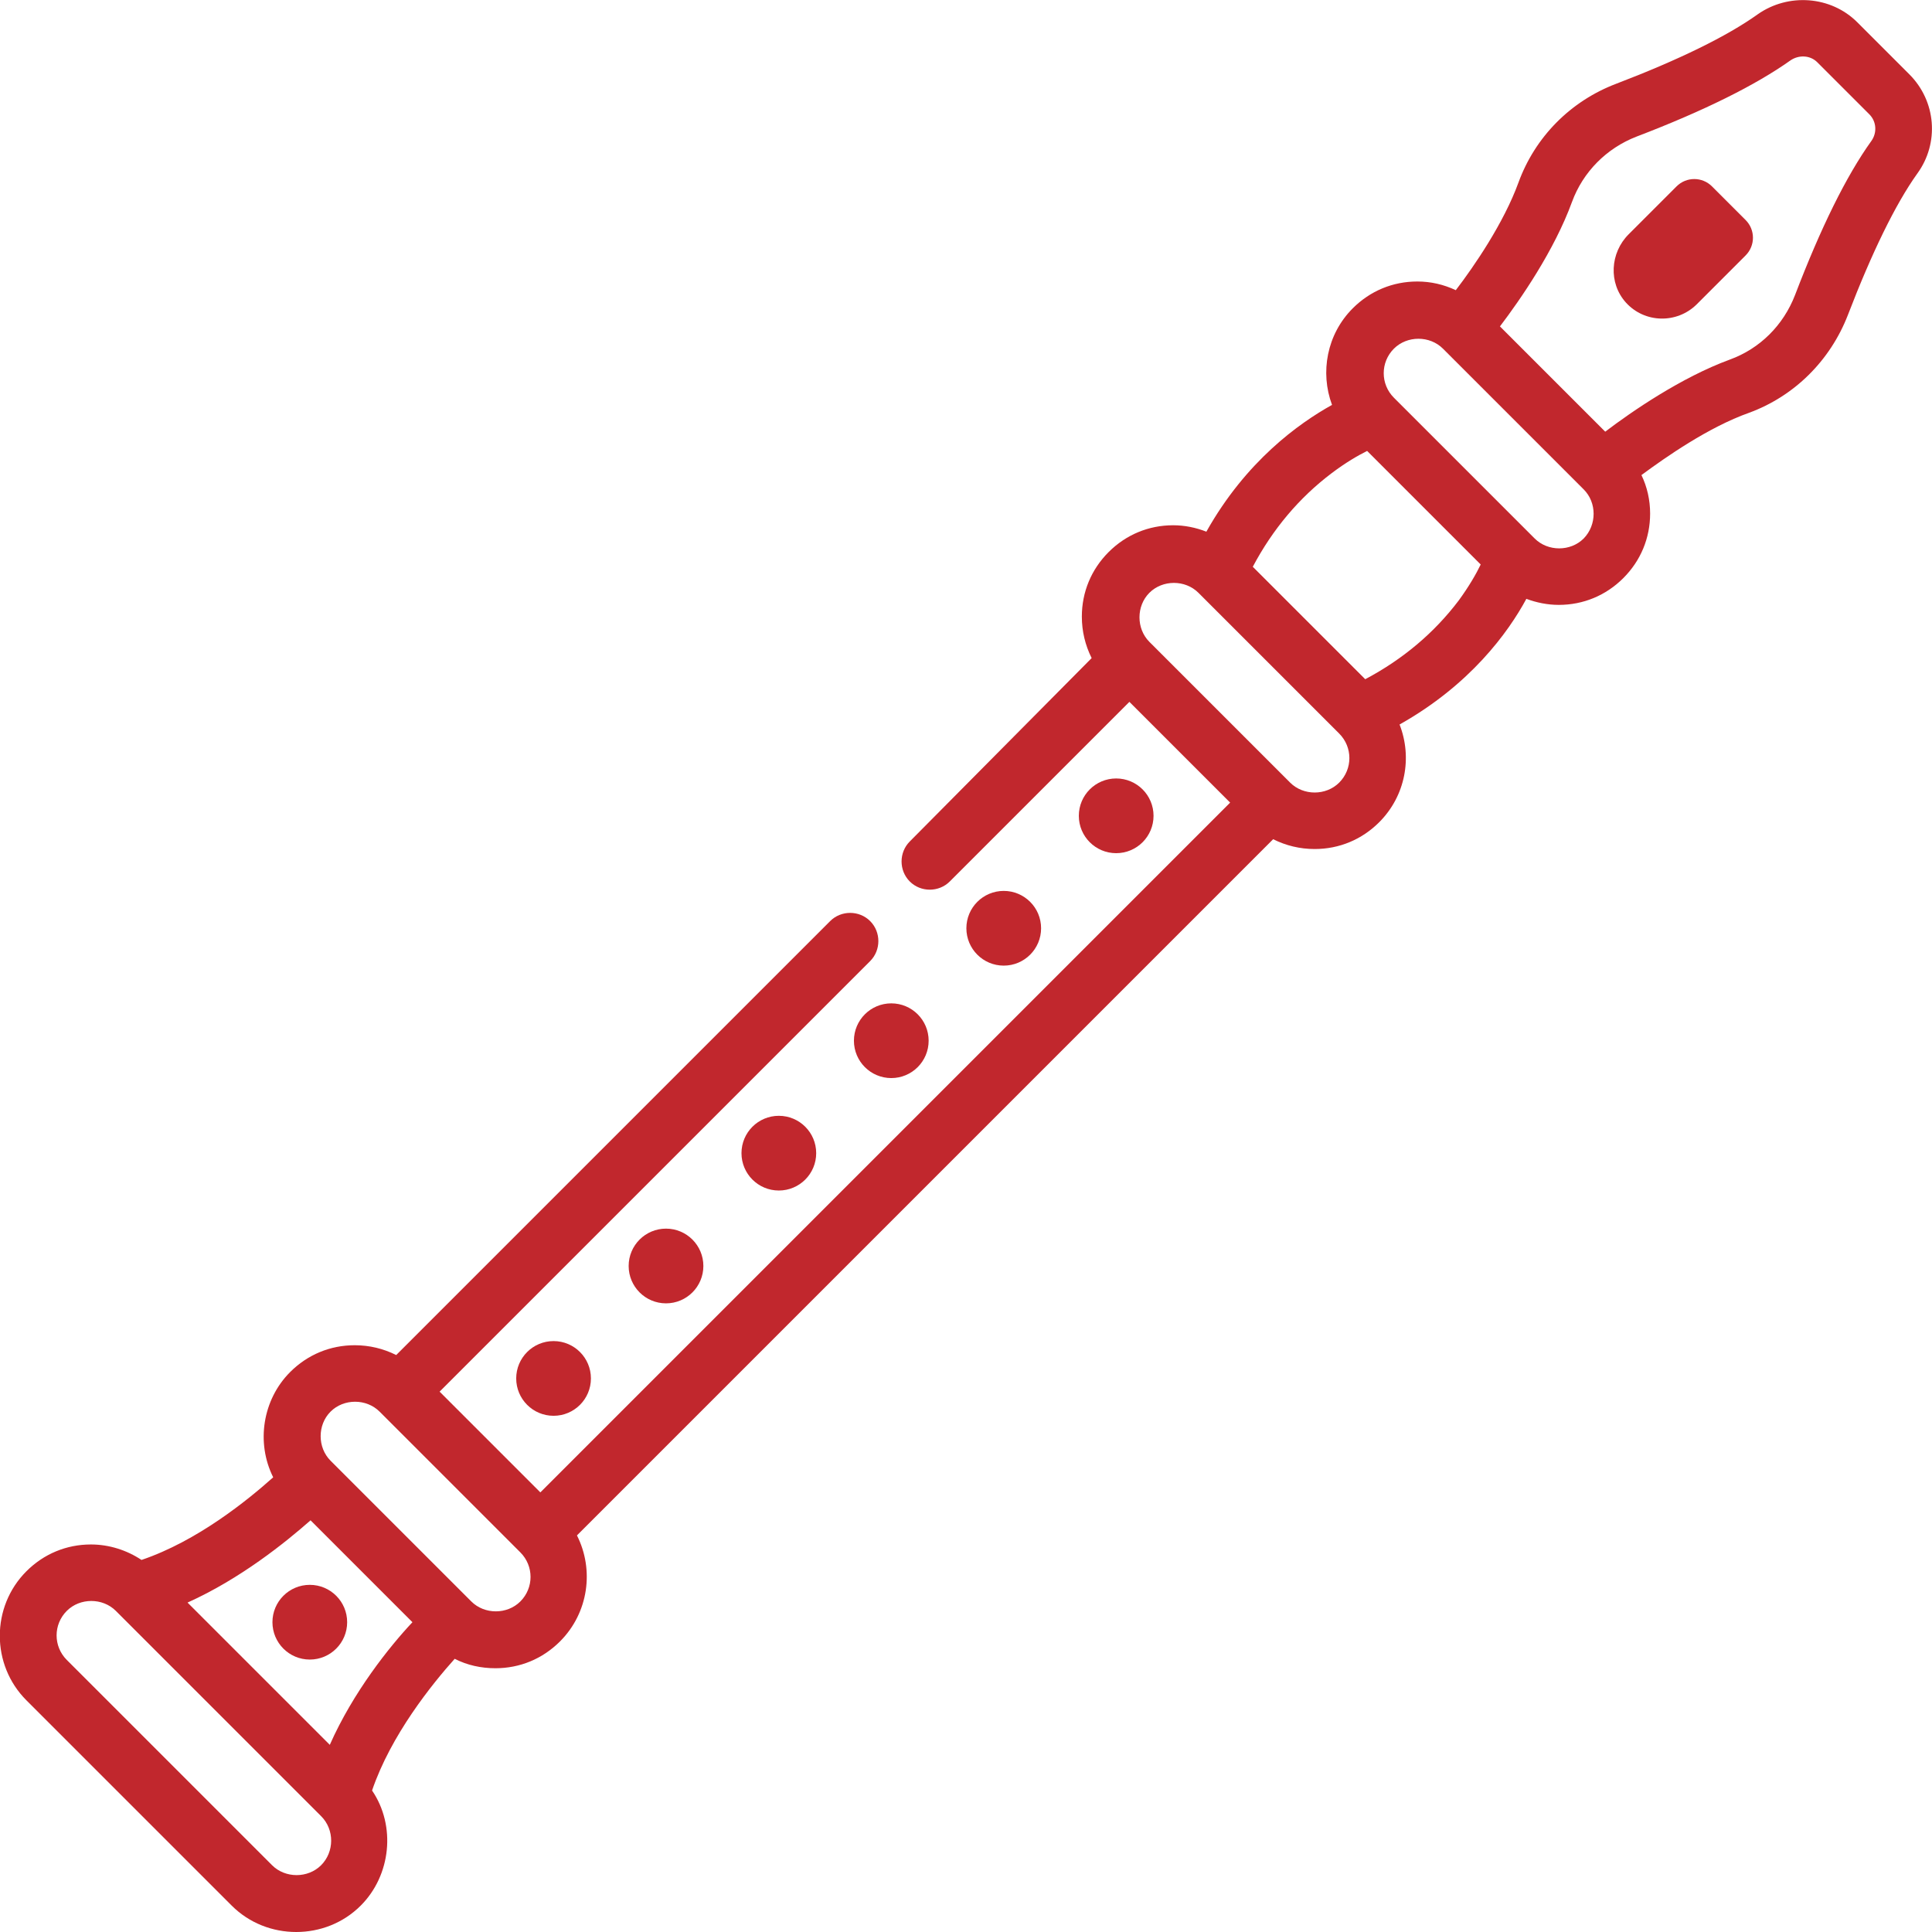
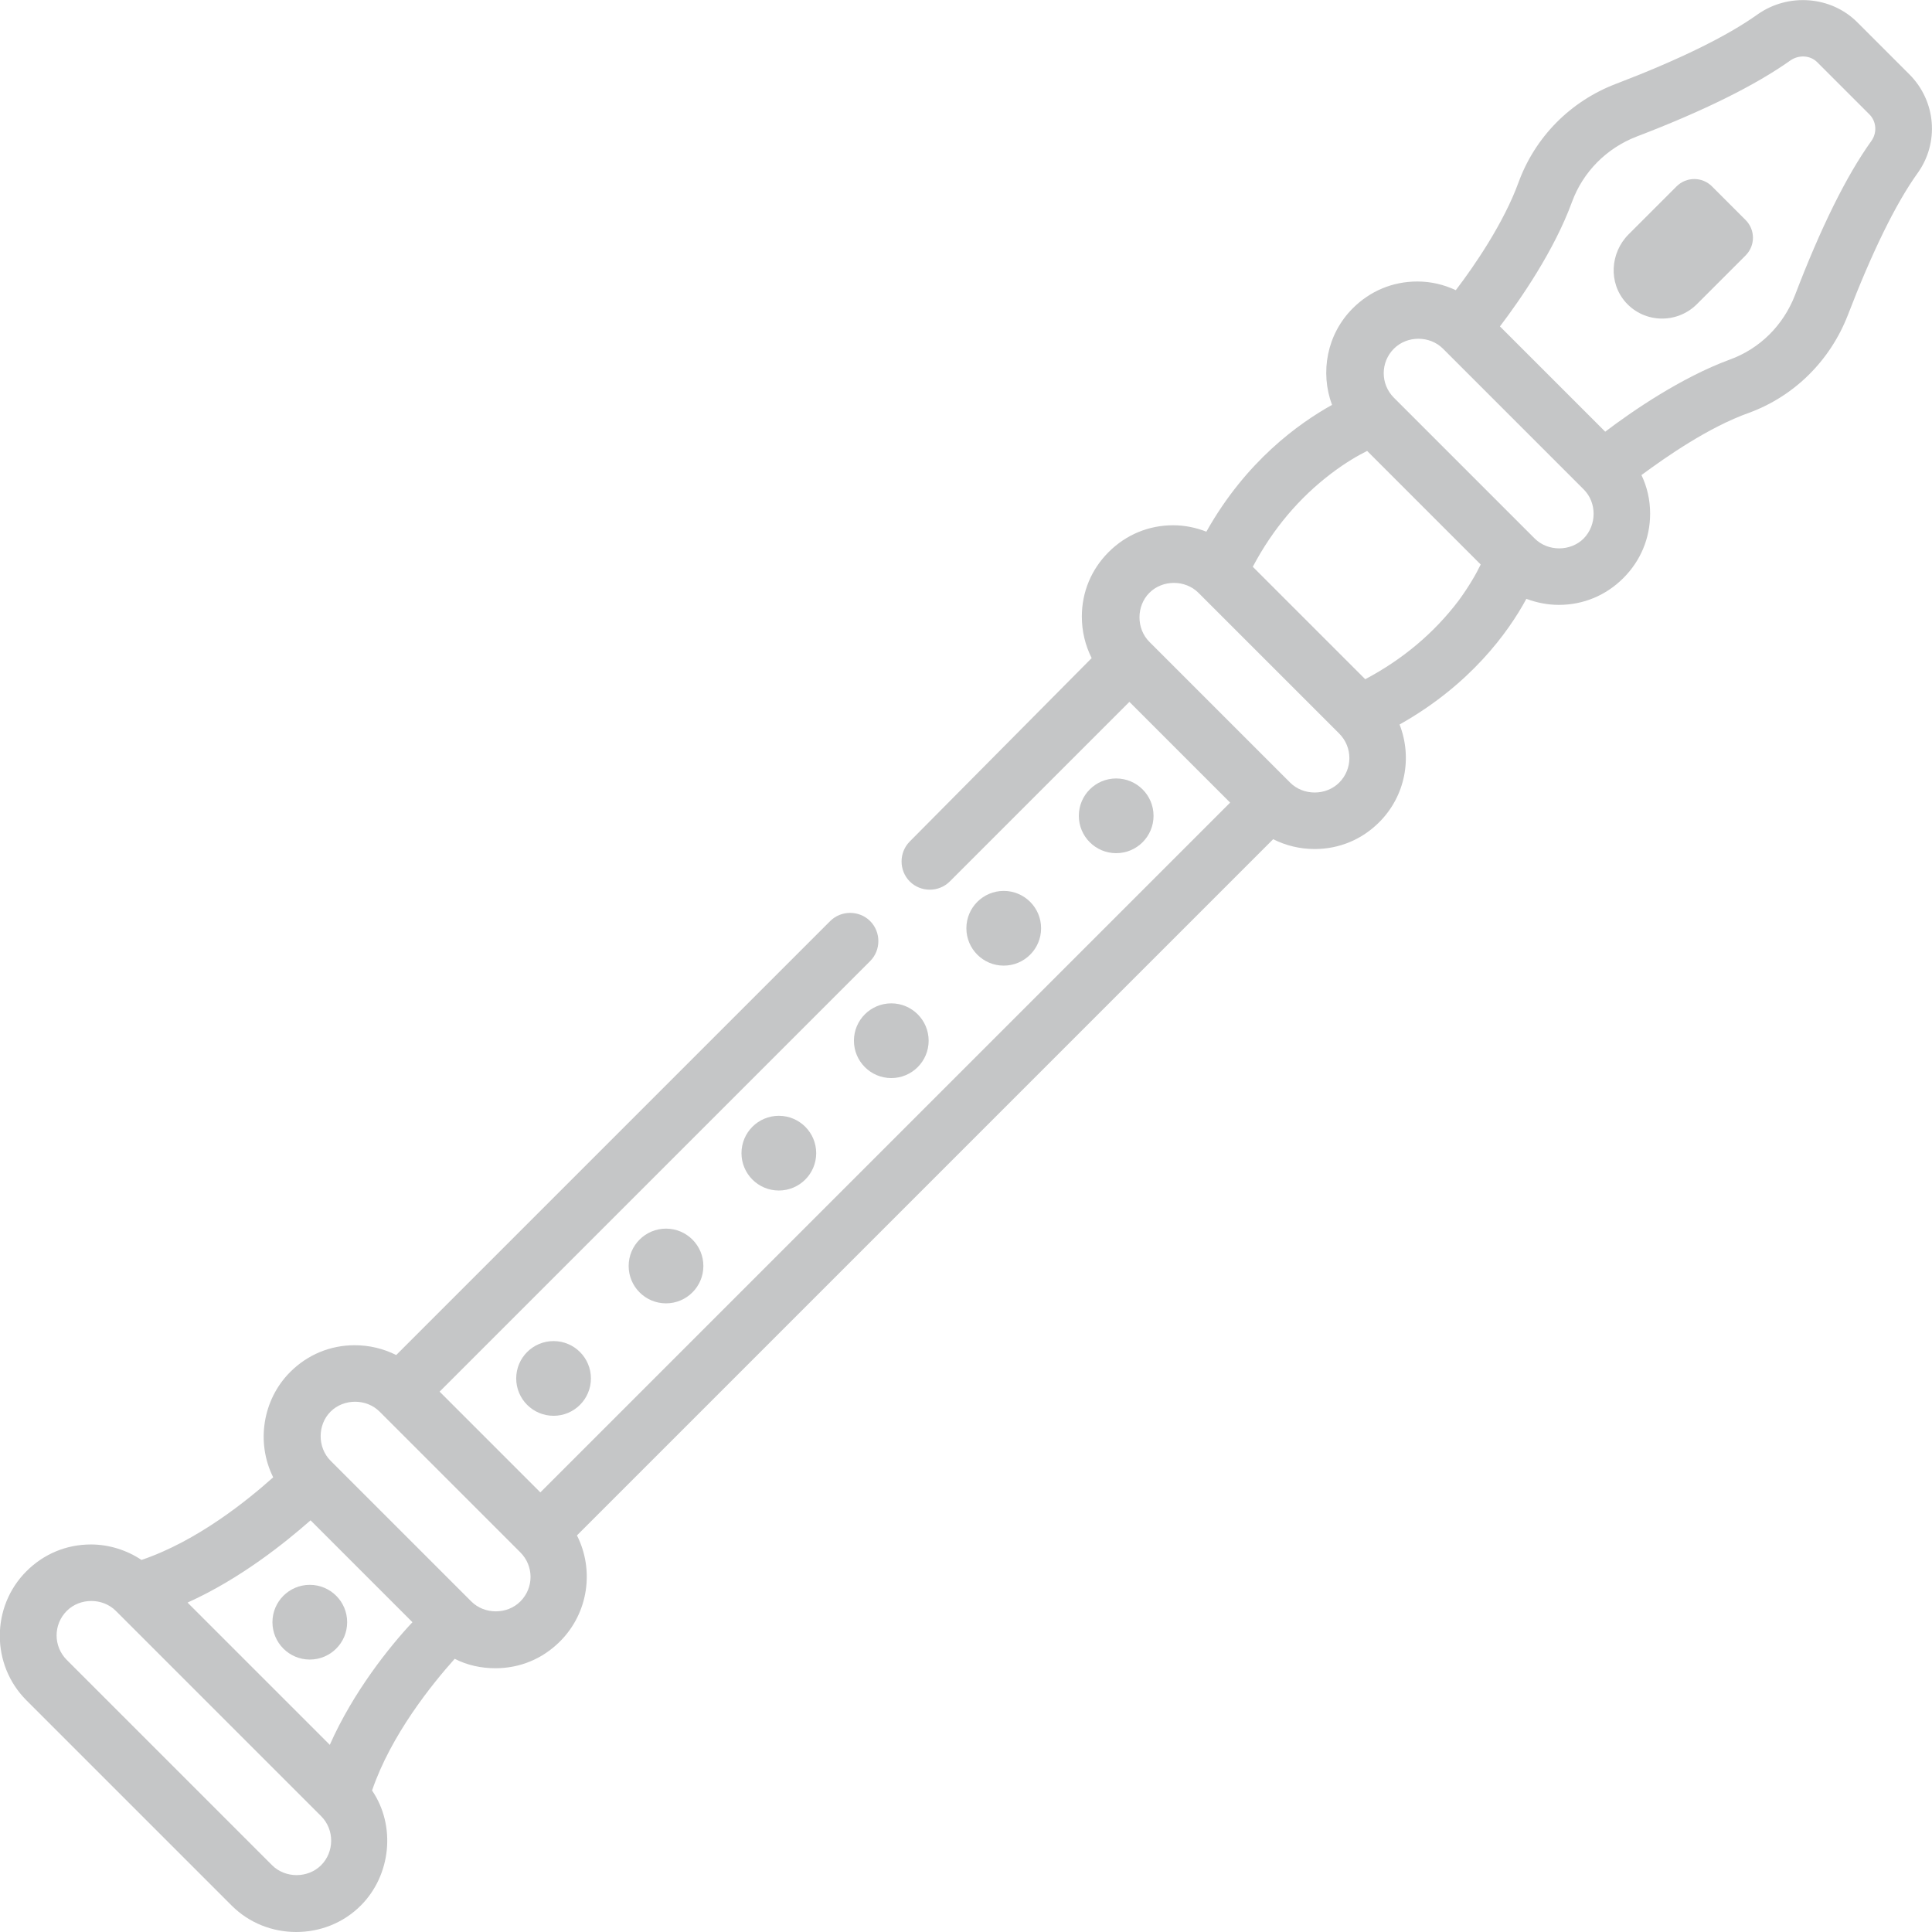
<svg xmlns="http://www.w3.org/2000/svg" version="1.1" id="Capa_1" x="0px" y="0px" viewBox="0 0 512 512" style="enable-background:new 0 0 512 512;" xml:space="preserve">
  <style type="text/css">
- 	.st0{fill:#C1272D;}
+ 	.st0{fill:#C5C6C7;}
</style>
  <g>
    <g>
      <circle class="st0" cx="295.8" cy="216.2" r="9.9" />
    </g>
  </g>
  <g>
    <g>
      <circle class="st0" cx="266" cy="246" r="9.9" />
    </g>
  </g>
  <g>
    <g>
      <circle class="st0" cx="236.2" cy="275.8" r="9.9" />
    </g>
  </g>
  <g>
    <g>
      <circle class="st0" cx="206.4" cy="305.6" r="9.9" />
    </g>
  </g>
  <g>
    <g>
      <circle class="st0" cx="176.5" cy="335.5" r="9.9" />
    </g>
  </g>
  <g>
    <g>
      <circle class="st0" cx="146.7" cy="365.3" r="9.9" />
    </g>
  </g>
  <g>
    <g>
      <circle class="st0" cx="82.1" cy="429.9" r="9.9" />
    </g>
  </g>
  <g>
    <g>
      <path class="st0" d="M462.6,58.3l-8.9-8.9c-2.6-2.6-6.8-2.6-9.4,0l-12.7,12.7c-4.9,4.9-5.4,12.9-0.7,18.1c5,5.5,13.5,5.6,18.7,0.5    l13-13C465.2,65.1,465.2,60.9,462.6,58.3z" />
    </g>
  </g>
  <g>
    <g>
-       <path class="st0" d="M506,19.7c0,0-13.8-13.8-13.8-13.8c-7-7-18.3-7.8-26.4-2.1c-8.1,5.8-21,12.1-37.5,18.4    c-12.1,4.6-21.5,14.1-25.9,26.2c-3.9,10.7-11.7,22.1-16.6,28.5c-3.2-1.5-6.6-2.3-10.2-2.3c-6.5,0-12.5,2.5-17.1,7.1    c-6.9,6.9-8.7,17-5.5,25.6c-8.8,4.9-22.8,14.9-33.3,33.6c-2.8-1.1-5.8-1.7-8.8-1.7c-6.5,0-12.5,2.5-17.1,7.1s-7.1,10.6-7.1,17.1    c0,3.9,0.9,7.6,2.6,11L241.1,223c-2.9,2.9-2.9,7.7,0,10.6c2.9,2.9,7.7,2.9,10.6,0l47.6-47.6l26.7,26.7L143.2,395.5l-26.7-26.7    l114.1-114.1c2.9-2.9,2.9-7.7,0-10.6c-2.9-2.9-7.7-2.9-10.6,0l-115,115c-3.4-1.7-7.1-2.6-11-2.6c-6.5,0-12.5,2.5-17.1,7.1    c-7.3,7.3-9.1,18.7-4.5,27.9c-6.7,6-20.1,16.9-34.9,21.9c-3.9-2.6-8.6-4.1-13.4-4.1c-6.5,0-12.5,2.5-17.1,7.1    c-9.4,9.4-9.4,24.8,0,34.2c0,0,54.4,54.4,54.4,54.4c4.7,4.7,10.9,7,17.1,7c6.2,0,12.4-2.3,17.1-7c8-8,9.4-21.1,3-30.5    c5-14.7,15.9-28.2,21.9-34.9c3.3,1.7,7,2.5,10.8,2.5c6.5,0,12.5-2.5,17.1-7.1c7.6-7.6,9.1-19,4.5-28.1l184.5-184.5    c3.4,1.7,7.1,2.6,11,2.6c6.5,0,12.5-2.5,17.1-7.1c7-7,8.8-17.2,5.4-25.9c18.7-10.5,28.8-24.4,33.6-33.3c2.7,1,5.6,1.6,8.6,1.6    c6.5,0,12.5-2.5,17.1-7.1c4.6-4.6,7.1-10.6,7.1-17.1c0-3.6-0.8-7.1-2.3-10.2c6.5-4.8,17.8-12.7,28.5-16.5    c12-4.4,21.5-13.8,26.2-25.9c6.3-16.4,12.6-29.4,18.4-37.5C514,37.9,513.1,26.8,506,19.7z M85.1,494.3c-3.5,3.5-9.5,3.5-13,0    l-54.4-54.4c-3.6-3.6-3.6-9.4,0-13c3.5-3.5,9.5-3.5,13,0c0,0,54.4,54.4,54.4,54.4C88.7,484.9,88.6,490.8,85.1,494.3z M87.4,462.4    l-37.7-37.7c14-6.3,25.9-15.9,32.6-21.8l27,27C103.2,436.4,93.6,448.4,87.4,462.4z M137.9,424.4c-3.5,3.5-9.5,3.5-13,0    c0,0-37.2-37.2-37.3-37.3c-3.5-3.5-3.5-9.5,0-13c3.5-3.5,9.5-3.5,13,0l37.3,37.3C141.5,415,141.5,420.8,137.9,424.4z M354.9,207.4    c-3.5,3.5-9.5,3.5-13,0c0,0-37.3-37.3-37.3-37.3c-3.5-3.5-3.5-9.5,0-13c3.5-3.5,9.5-3.5,13,0c0,0,37.3,37.3,37.3,37.3    C358.5,198,358.5,203.8,354.9,207.4z M386.6,159.1c-6.5,8.6-14.8,15.6-24.8,20.9L332,150.2c5.3-10,12.3-18.3,20.9-24.8    c3.7-2.8,7-4.7,9.4-5.9l30.1,30.1C391.2,152.1,389.3,155.4,386.6,159.1z M419.7,142.7c-3.5,3.5-9.5,3.5-13,0l-37.3-37.3    c-3.6-3.6-3.6-9.4,0-13c3.5-3.5,9.5-3.5,13,0l12.4,12.4c0,0,24.8,24.8,24.9,24.9C423.2,133.2,423.2,139.1,419.7,142.7z     M495.9,37.4c-6.6,9.2-13.4,23-20.2,40.8c-3.1,8-9.3,14.2-17.3,17.1c-12.8,4.7-25.9,13.7-33,19.1l-27.9-27.9    c5.4-7.1,14.4-20.1,19.1-33c2.9-7.9,9.1-14.2,17.1-17.3c17.8-6.8,31.5-13.6,40.8-20.2c2.2-1.5,5.2-1.4,7.1,0.5l13.8,13.8    C497.3,32.2,497.5,35.2,495.9,37.4z" />
+       <path class="st0" d="M506,19.7L492.2,5.9c-7-7-18.3-7.8-26.4-2.1c-8.1,5.8-21,12.1-37.5,18.4c-12.1,4.6-21.5,14.1-25.9,26.2    c-3.9,10.7-11.7,22.1-16.6,28.5c-3.2-1.5-6.6-2.3-10.2-2.3c-6.5,0-12.5,2.5-17.1,7.1c-6.9,6.9-8.7,17-5.5,25.6    c-8.8,4.9-22.8,14.9-33.3,33.6c-2.8-1.1-5.8-1.7-8.8-1.7c-6.5,0-12.5,2.5-17.1,7.1s-7.1,10.6-7.1,17.1c0,3.9,0.9,7.6,2.6,11    L241.1,223c-2.9,2.9-2.9,7.7,0,10.6c2.9,2.9,7.7,2.9,10.6,0l47.6-47.6l26.7,26.7L143.2,395.5l-26.7-26.7l114.1-114.1    c2.9-2.9,2.9-7.7,0-10.6c-2.9-2.9-7.7-2.9-10.6,0l-115,115c-3.4-1.7-7.1-2.6-11-2.6c-6.5,0-12.5,2.5-17.1,7.1    c-7.3,7.3-9.1,18.7-4.5,27.9c-6.7,6-20.1,16.9-34.9,21.9c-3.9-2.6-8.6-4.1-13.4-4.1c-6.5,0-12.5,2.5-17.1,7.1    c-9.4,9.4-9.4,24.8,0,34.2L61.4,505c4.7,4.7,10.9,7,17.1,7s12.4-2.3,17.1-7c8-8,9.4-21.1,3-30.5c5-14.7,15.9-28.2,21.9-34.9    c3.3,1.7,7,2.5,10.8,2.5c6.5,0,12.5-2.5,17.1-7.1c7.6-7.6,9.1-19,4.5-28.1l184.5-184.5c3.4,1.7,7.1,2.6,11,2.6    c6.5,0,12.5-2.5,17.1-7.1c7-7,8.8-17.2,5.4-25.9c18.7-10.5,28.8-24.4,33.6-33.3c2.7,1,5.6,1.6,8.6,1.6c6.5,0,12.5-2.5,17.1-7.1    s7.1-10.6,7.1-17.1c0-3.6-0.8-7.1-2.3-10.2c6.5-4.8,17.8-12.7,28.5-16.5c12-4.4,21.5-13.8,26.2-25.9c6.3-16.4,12.6-29.4,18.4-37.5    C514,37.9,513.1,26.8,506,19.7z M85.1,494.3c-3.5,3.5-9.5,3.5-13,0l-54.4-54.4c-3.6-3.6-3.6-9.4,0-13c3.5-3.5,9.5-3.5,13,0    l54.4,54.4C88.7,484.9,88.6,490.8,85.1,494.3z M87.4,462.4l-37.7-37.7c14-6.3,25.9-15.9,32.6-21.8l27,27    C103.2,436.4,93.6,448.4,87.4,462.4z M137.9,424.4c-3.5,3.5-9.5,3.5-13,0c0,0-37.2-37.2-37.3-37.3c-3.5-3.5-3.5-9.5,0-13    s9.5-3.5,13,0l37.3,37.3C141.5,415,141.5,420.8,137.9,424.4z M354.9,207.4c-3.5,3.5-9.5,3.5-13,0l-37.3-37.3    c-3.5-3.5-3.5-9.5,0-13s9.5-3.5,13,0l37.3,37.3C358.5,198,358.5,203.8,354.9,207.4z M386.6,159.1c-6.5,8.6-14.8,15.6-24.8,20.9    L332,150.2c5.3-10,12.3-18.3,20.9-24.8c3.7-2.8,7-4.7,9.4-5.9l30.1,30.1C391.2,152.1,389.3,155.4,386.6,159.1z M419.7,142.7    c-3.5,3.5-9.5,3.5-13,0l-37.3-37.3c-3.6-3.6-3.6-9.4,0-13c3.5-3.5,9.5-3.5,13,0l12.4,12.4c0,0,24.8,24.8,24.9,24.9    C423.2,133.2,423.2,139.1,419.7,142.7z M495.9,37.4c-6.6,9.2-13.4,23-20.2,40.8c-3.1,8-9.3,14.2-17.3,17.1    c-12.8,4.7-25.9,13.7-33,19.1l-27.9-27.9c5.4-7.1,14.4-20.1,19.1-33c2.9-7.9,9.1-14.2,17.1-17.3c17.8-6.8,31.5-13.6,40.8-20.2    c2.2-1.5,5.2-1.4,7.1,0.5l13.8,13.8C497.3,32.2,497.5,35.2,495.9,37.4z" />
    </g>
  </g>
</svg>
